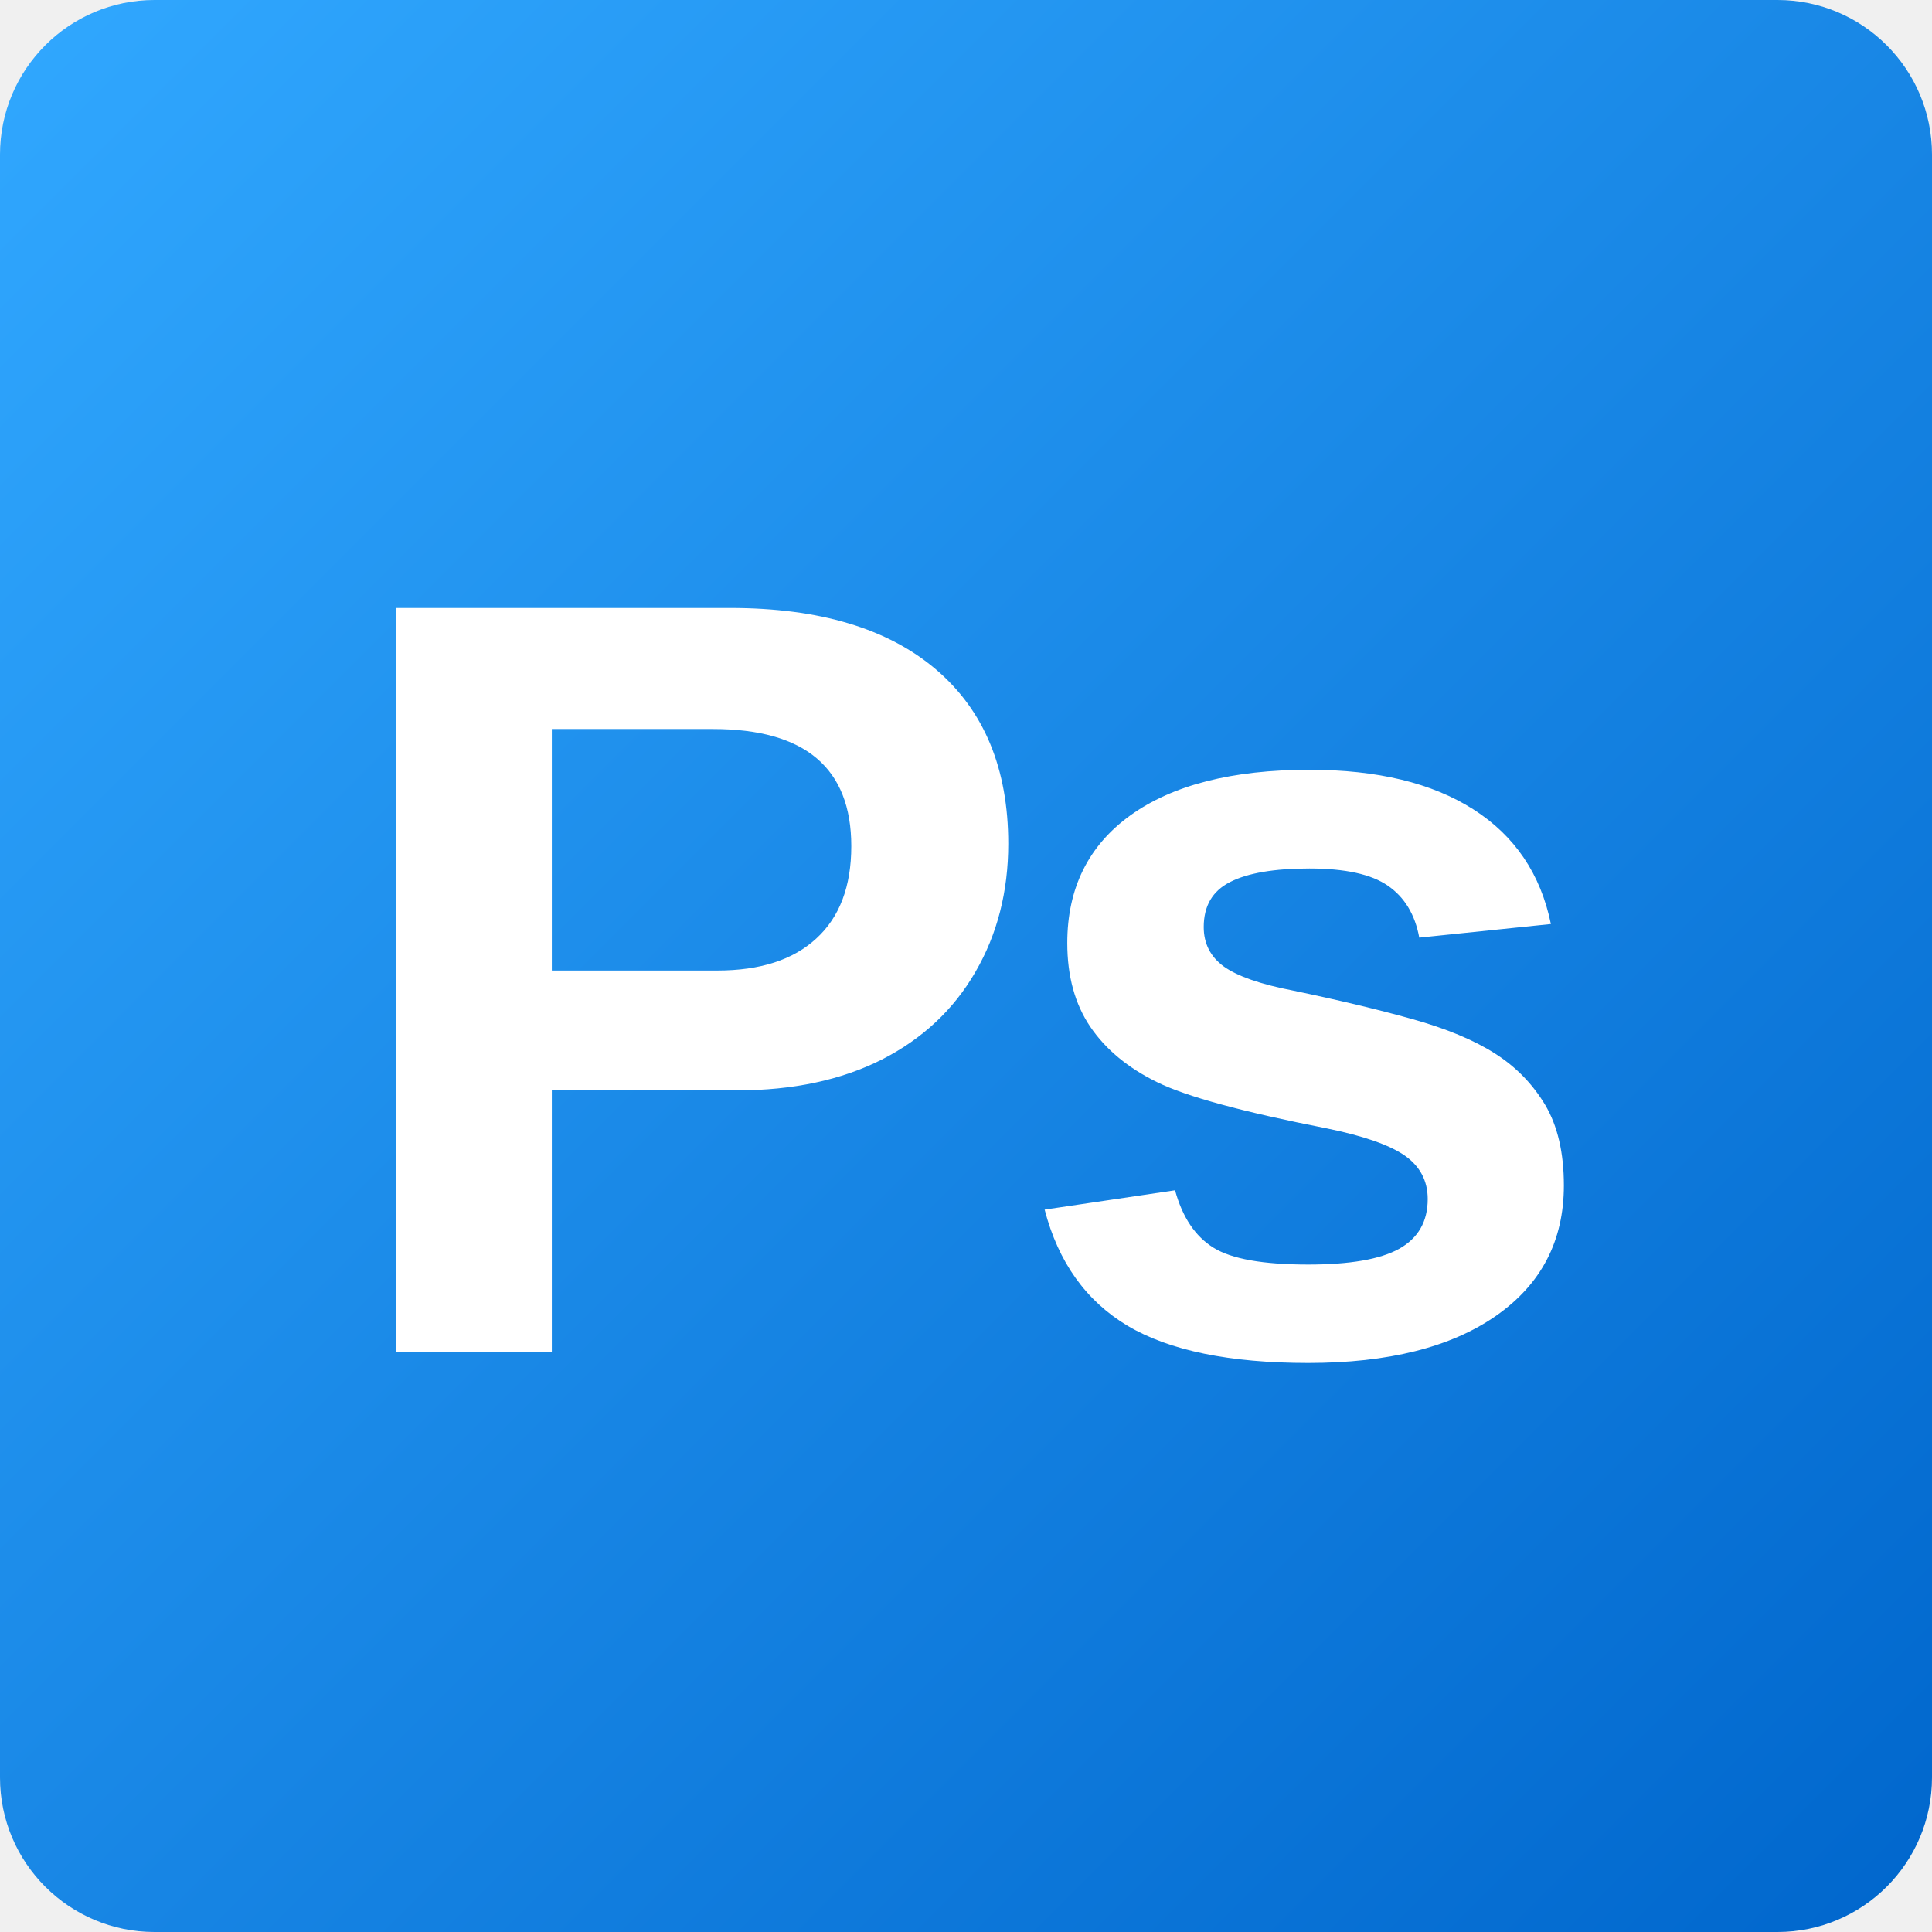
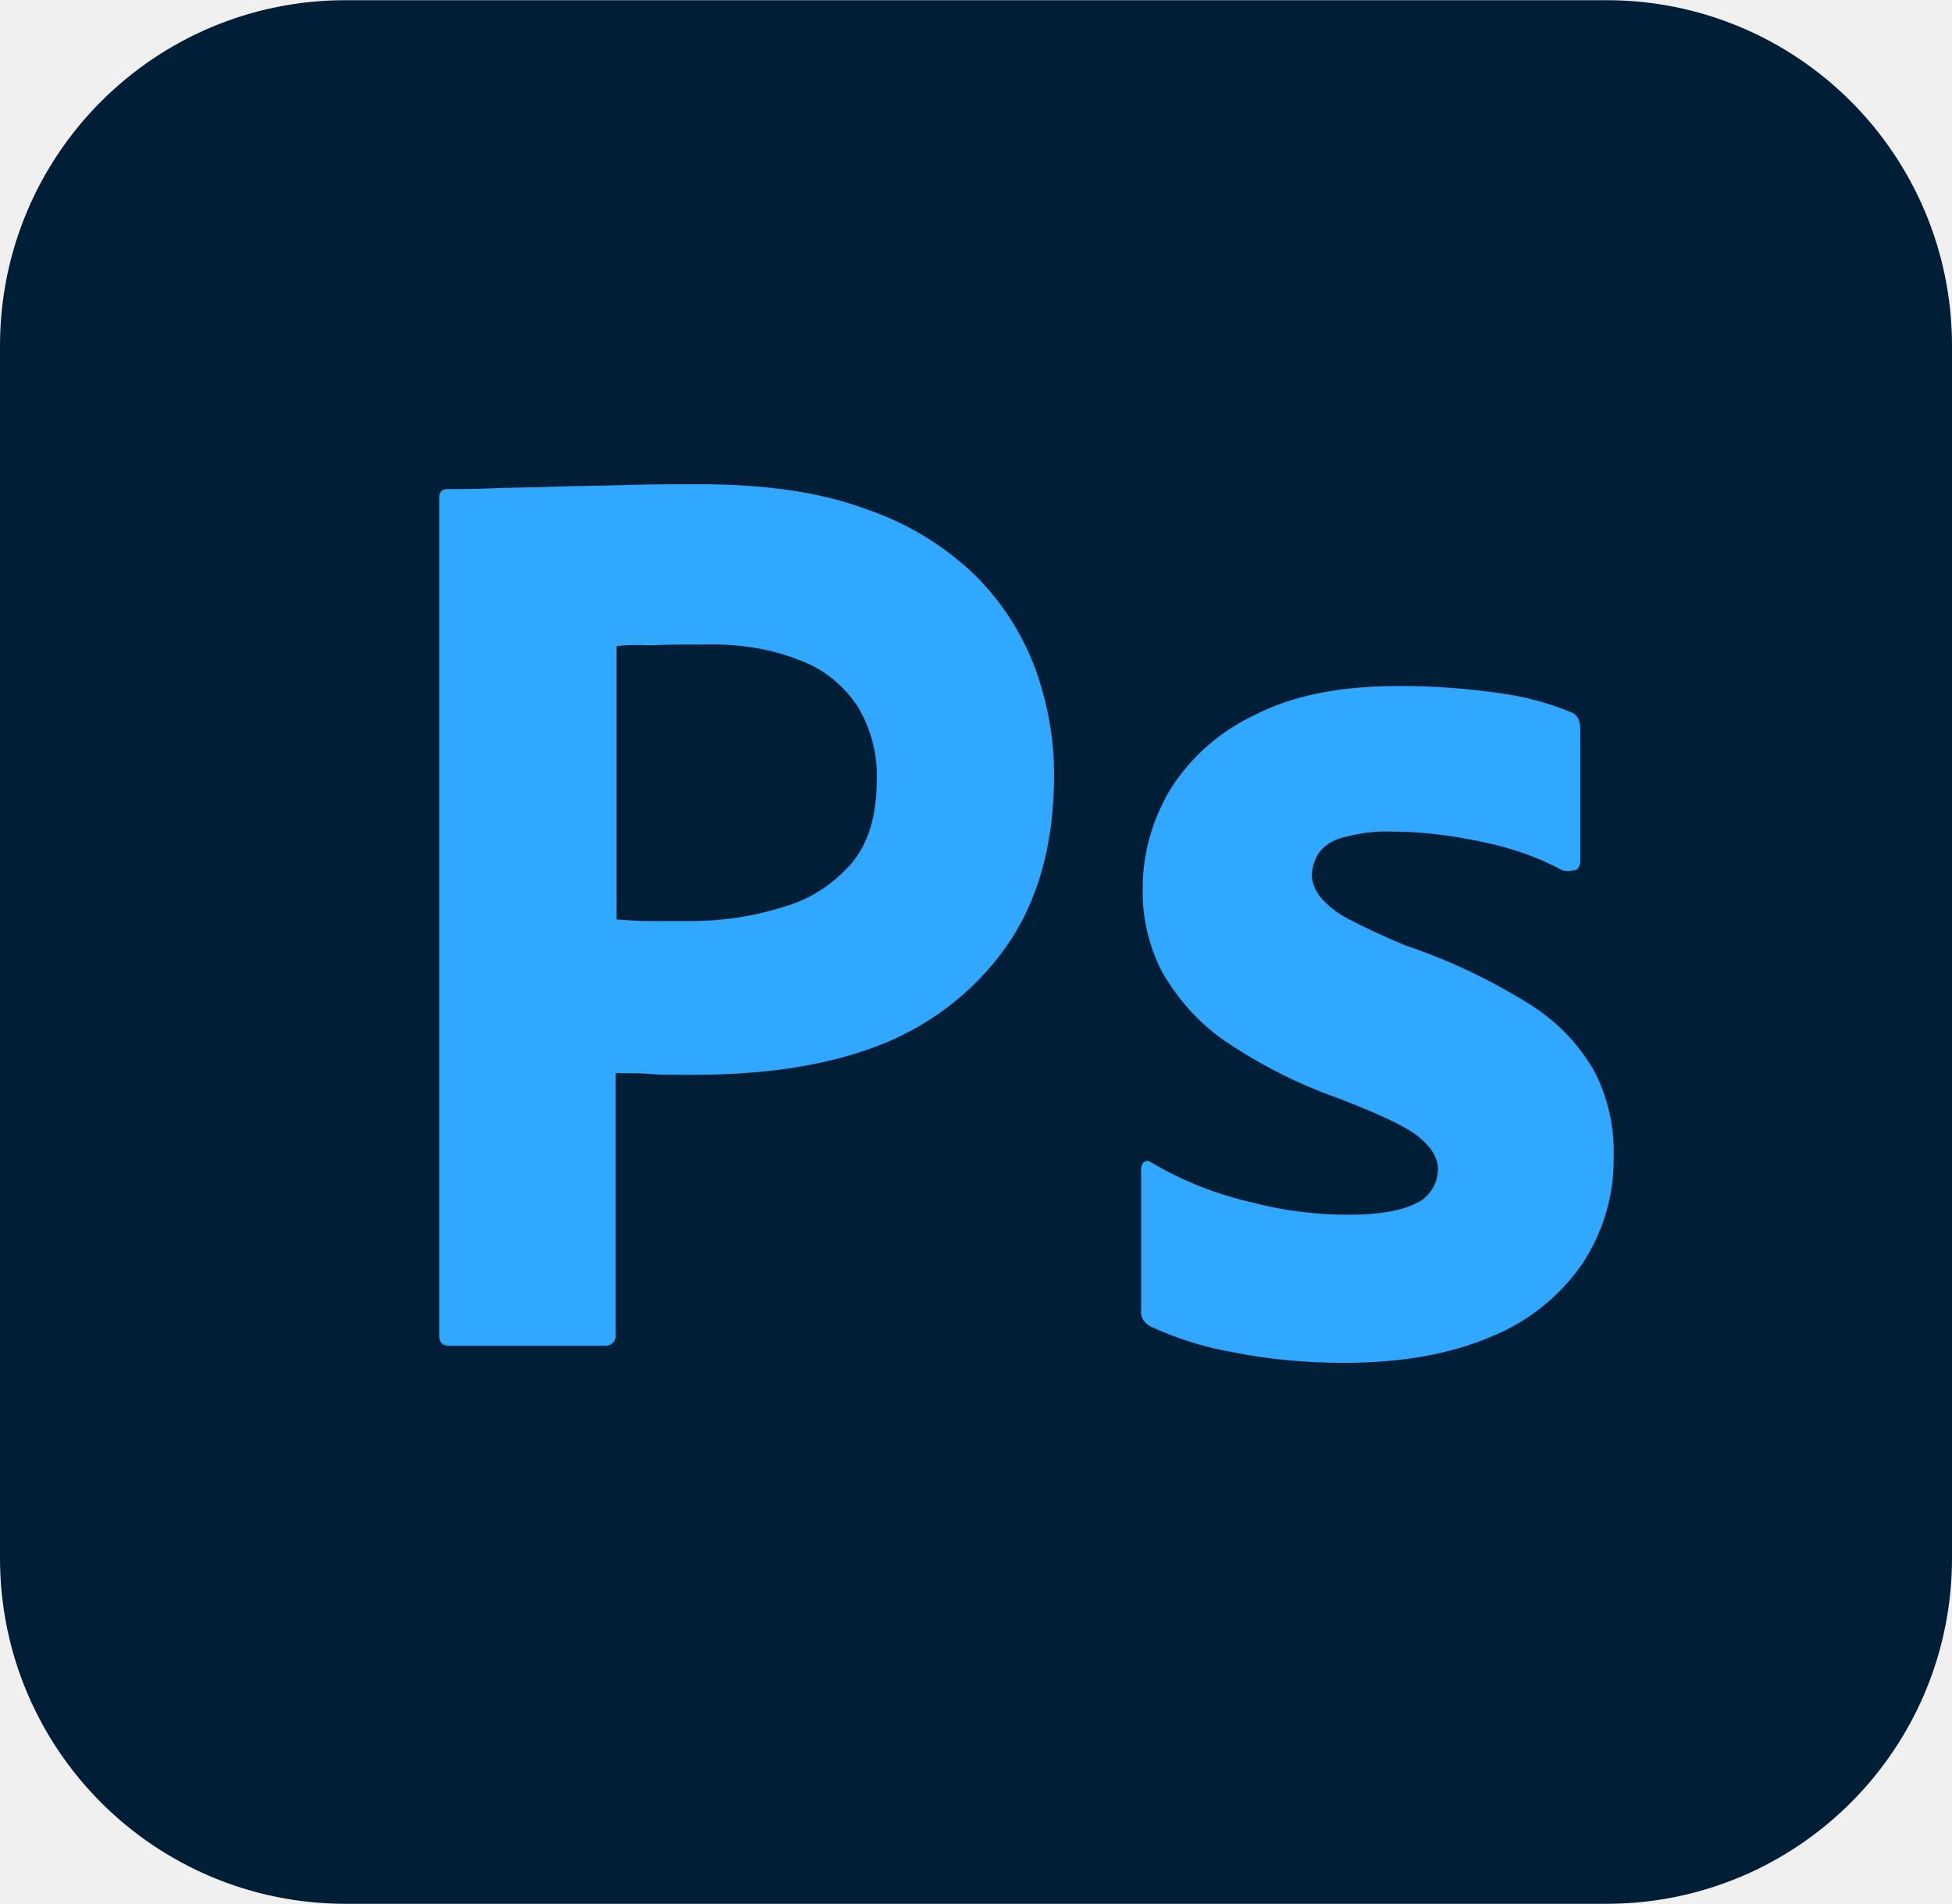
- <svg xmlns="http://www.w3.org/2000/svg" viewBox="0 0 100 100">
-   <defs>
-     <linearGradient id="psGrad" x1="0%" y1="0%" x2="100%" y2="100%">
-       <stop offset="0%" style="stop-color:#31A8FF;stop-opacity:1" />
-       <stop offset="100%" style="stop-color:#0066CC;stop-opacity:1" />
-     </linearGradient>
-   </defs>
-   <rect width="100" height="100" fill="url(#psGrad)" rx="8" />
-   <text x="50" y="70" font-size="56" font-weight="900" fill="#fff" text-anchor="middle" font-family="Arial, sans-serif" letter-spacing="-2">Ps</text>
+ <svg xmlns="http://www.w3.org/2000/svg" viewBox="0 0 240 234" width="2500" height="2438">
+   <path d="M42.5 0h155C221 0 240 19 240 42.5v149c0 23.5-19 42.5-42.5 42.5h-155C19 234 0 215 0 191.5v-149C0 19 19 0 42.5 0z" fill="#001e36" />
+   <g fill="#31a8ff">
+     <path d="M54 164.1V61.2c0-.7.3-1.1 1-1.1 1.7 0 3.3 0 5.6-.1 2.4-.1 4.9-.1 7.6-.2s5.6-.1 8.7-.2 6.1-.1 9.1-.1c8.2 0 15 1 20.6 3.1 5 1.7 9.6 4.5 13.4 8.2 3.2 3.2 5.7 7.1 7.3 11.4 1.5 4.2 2.3 8.5 2.3 13 0 8.6-2 15.7-6 21.3s-9.6 9.8-16.1 12.2c-6.8 2.5-14.3 3.4-22.5 3.4-2.4 0-4 0-5-.1s-2.4-.1-4.3-.1V164c.1.7-.4 1.3-1.1 1.4H55.2c-.8 0-1.2-.4-1.2-1.3zm21.8-84.7V113c1.4.1 2.7.2 3.9.2H85c3.9 0 7.8-.6 11.5-1.8 3.2-.9 6-2.8 8.2-5.3 2.1-2.5 3.1-5.9 3.1-10.3.1-3.1-.7-6.2-2.3-8.9-1.7-2.6-4.1-4.6-7-5.7-3.7-1.5-7.7-2.1-11.8-2-2.6 0-4.9 0-6.8.1-2-.1-3.4 0-4.1.1zM192 106.9c-3-1.6-6.2-2.7-9.6-3.4-3.7-.8-7.4-1.3-11.2-1.3-2-.1-4.1.2-6 .7-1.3.3-2.4 1-3.1 2-.5.8-.8 1.8-.8 2.7s.4 1.8 1 2.6c.9 1.1 2.1 2 3.4 2.7 2.3 1.2 4.7 2.3 7.1 3.3 5.4 1.8 10.6 4.3 15.4 7.3 3.3 2.1 6 4.9 7.9 8.3 1.6 3.2 2.4 6.7 2.3 10.3.1 4.7-1.3 9.4-3.9 13.3-2.8 4-6.7 7.1-11.2 8.9-4.9 2.1-10.9 3.2-18.1 3.2-4.6 0-9.1-.4-13.6-1.3-3.5-.6-7-1.7-10.2-3.2-.7-.4-1.2-1.1-1.1-1.9v-17.4c0-.3.1-.7.4-.9s.6-.1.9.1c3.9 2.3 8 3.9 12.4 4.9 3.8 1 7.8 1.5 11.8 1.5 3.8 0 6.5-.5 8.3-1.4 1.6-.7 2.7-2.4 2.7-4.2 0-1.4-.8-2.7-2.4-4s-4.9-2.8-9.8-4.7c-5.1-1.8-9.8-4.2-14.2-7.2-3.1-2.2-5.7-5.1-7.6-8.5-1.6-3.2-2.4-6.7-2.3-10.2 0-4.3 1.2-8.4 3.4-12.1 2.5-4 6.2-7.2 10.5-9.2 4.7-2.4 10.6-3.5 17.7-3.5 4.1 0 8.3.3 12.4.9 3 .4 5.9 1.2 8.6 2.3.4.1.8.5 1 .9.1.4.2.8.2 1.2v16.3c0 .4-.2.8-.5 1-.9.2-1.4.2-1.8 0z" />
+   </g>
</svg>
